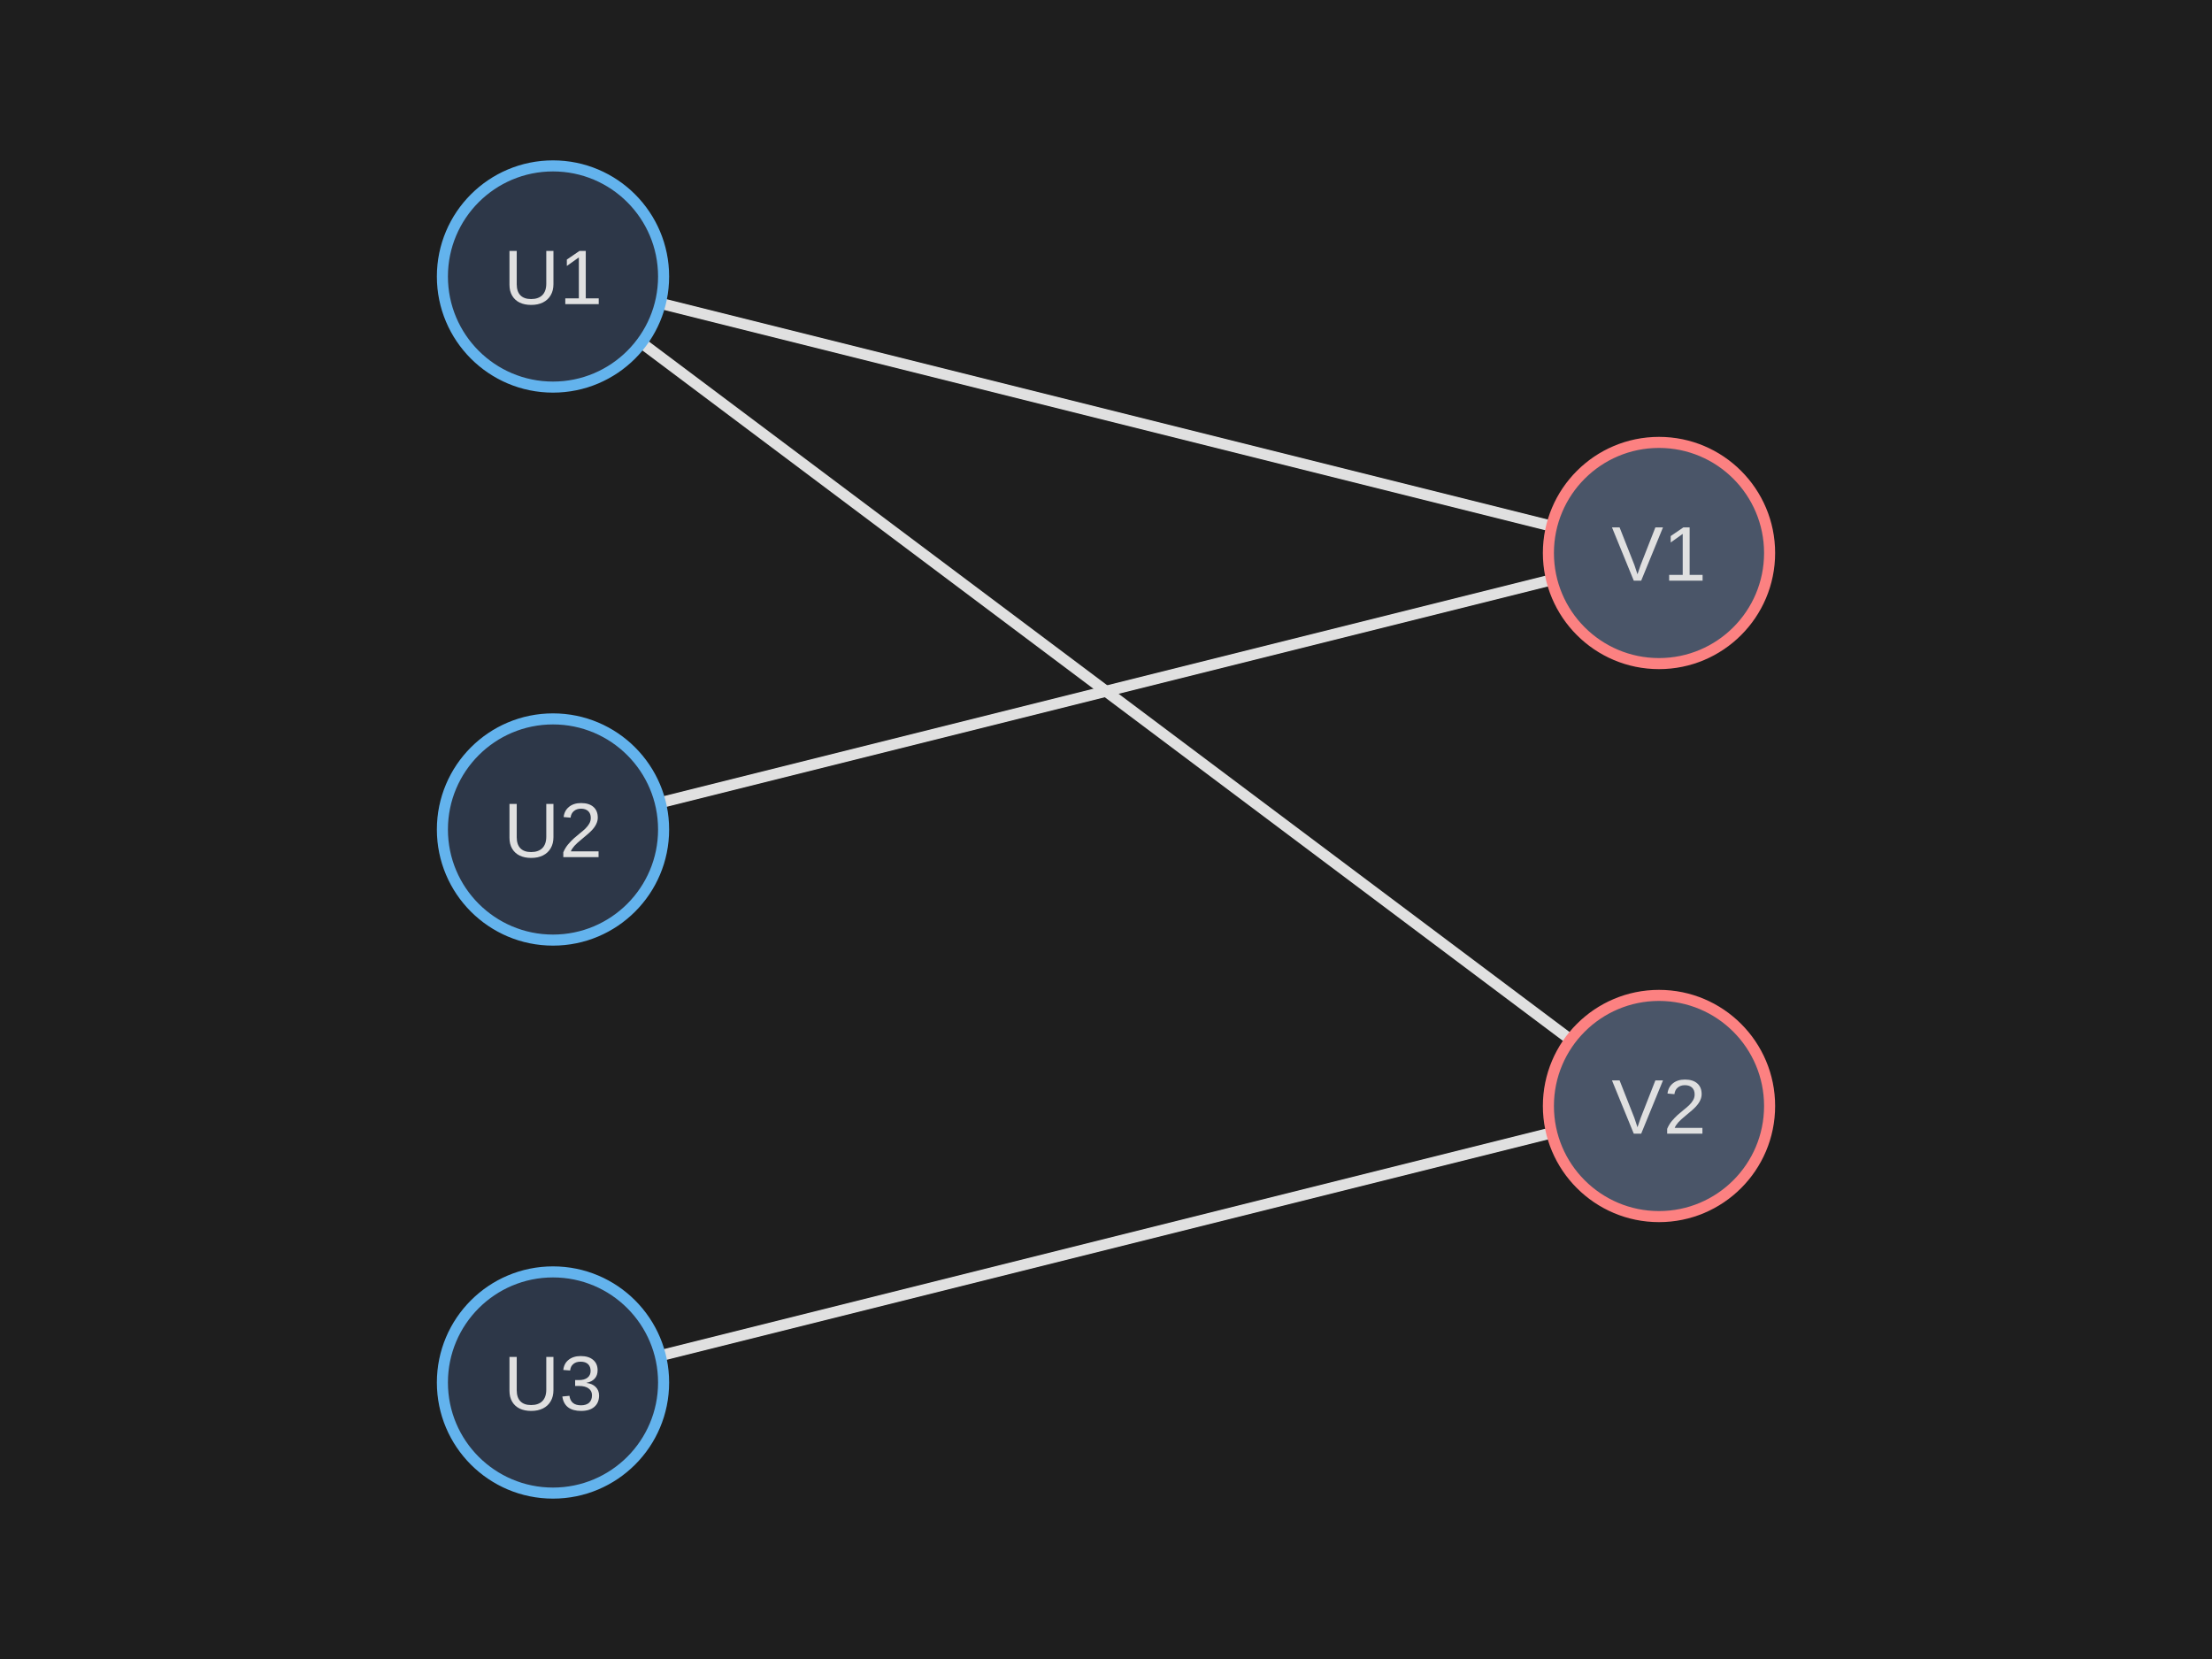
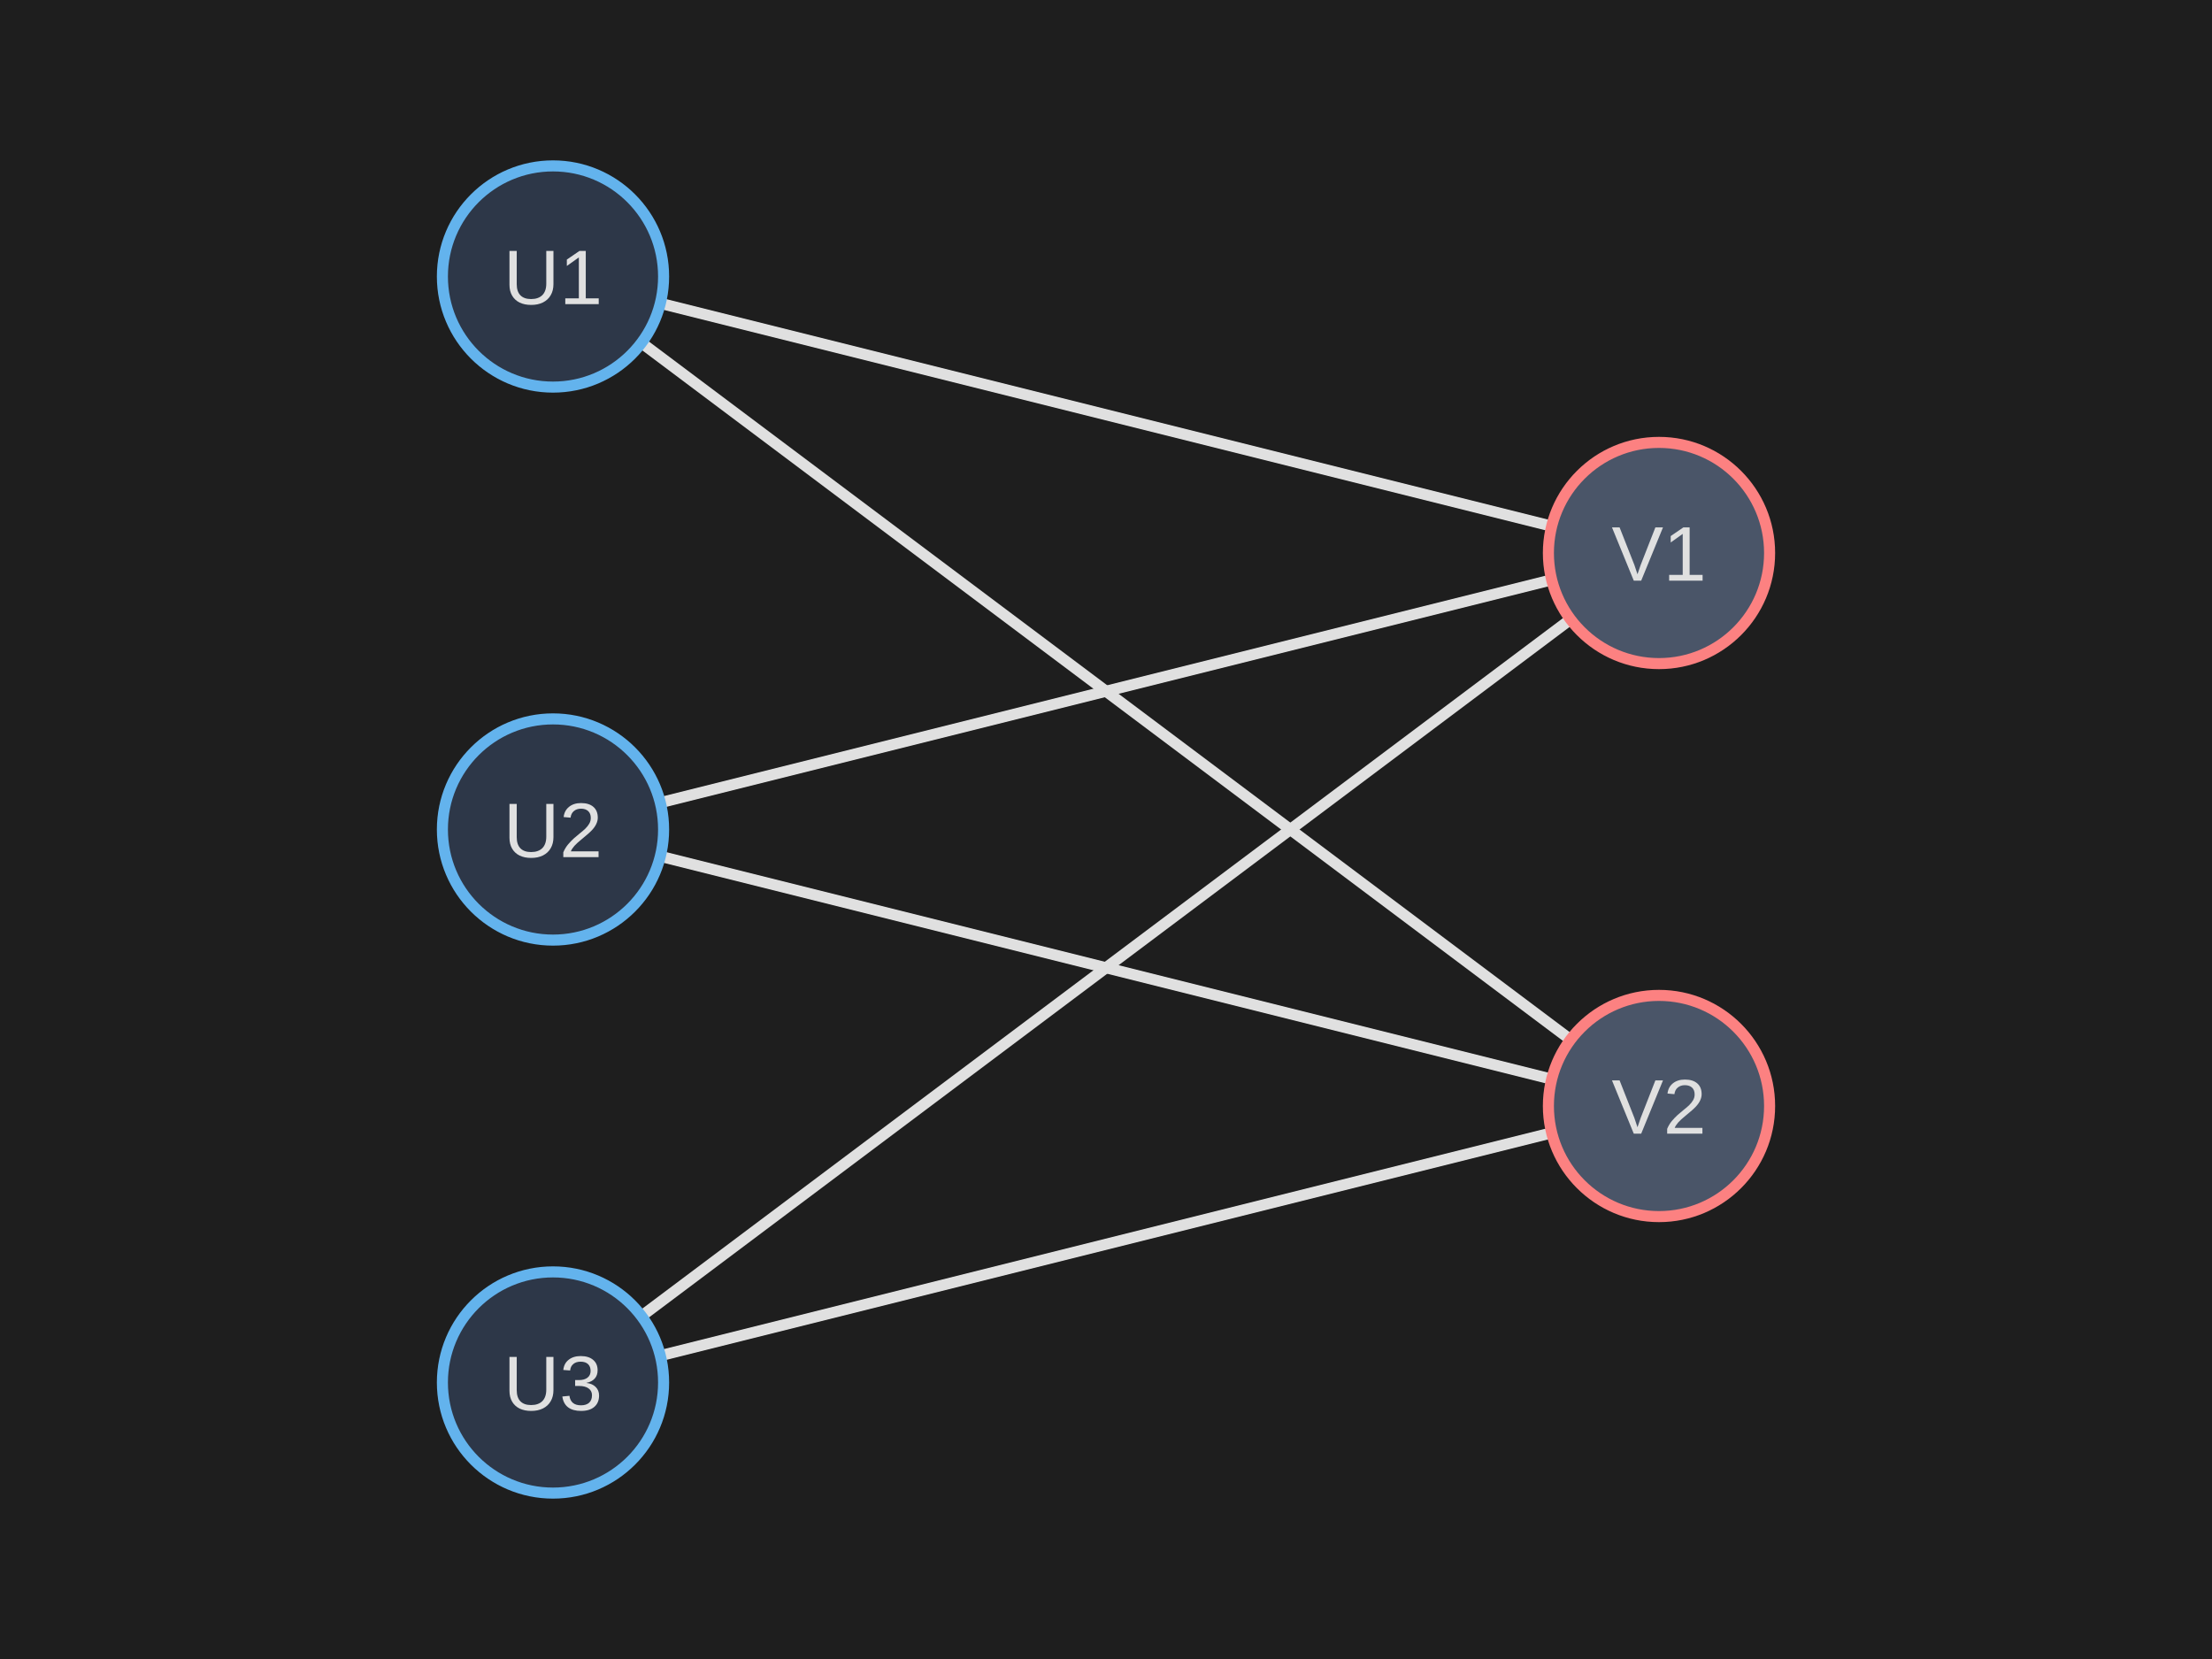
<svg xmlns="http://www.w3.org/2000/svg" viewBox="0 0 400 300">
  <rect width="400" height="300" fill="#1e1e1e" />
  <line x1="100" y1="50" x2="300" y2="100" stroke="#e0e0e0" stroke-width="2" />
  <line x1="100" y1="50" x2="300" y2="200" stroke="#e0e0e0" stroke-width="2" />
  <line x1="100" y1="150" x2="300" y2="100" stroke="#e0e0e0" stroke-width="2" />
  <line x1="100" y1="250" x2="300" y2="200" stroke="#e0e0e0" stroke-width="2" />
+   <line x1="100" y1="250" x2="300" y2="100" stroke="#e0e0e0" stroke-width="2" />
+   <line x1="100" y1="150" x2="300" y2="200" stroke="#e0e0e0" stroke-width="2" />
  <circle cx="100" cy="50" r="20" fill="#2d3748" stroke="#63b3ed" stroke-width="2" />
  <text x="100" y="55" font-family="Arial" font-size="14" fill="#e0e0e0" text-anchor="middle">U1</text>
  <circle cx="100" cy="150" r="20" fill="#2d3748" stroke="#63b3ed" stroke-width="2" />
  <text x="100" y="155" font-family="Arial" font-size="14" fill="#e0e0e0" text-anchor="middle">U2</text>
  <circle cx="100" cy="250" r="20" fill="#2d3748" stroke="#63b3ed" stroke-width="2" />
  <text x="100" y="255" font-family="Arial" font-size="14" fill="#e0e0e0" text-anchor="middle">U3</text>
  <circle cx="300" cy="100" r="20" fill="#4a5568" stroke="#fc8181" stroke-width="2" />
  <text x="300" y="105" font-family="Arial" font-size="14" fill="#e0e0e0" text-anchor="middle">V1</text>
  <circle cx="300" cy="200" r="20" fill="#4a5568" stroke="#fc8181" stroke-width="2" />
  <text x="300" y="205" font-family="Arial" font-size="14" fill="#e0e0e0" text-anchor="middle">V2</text>
</svg>
